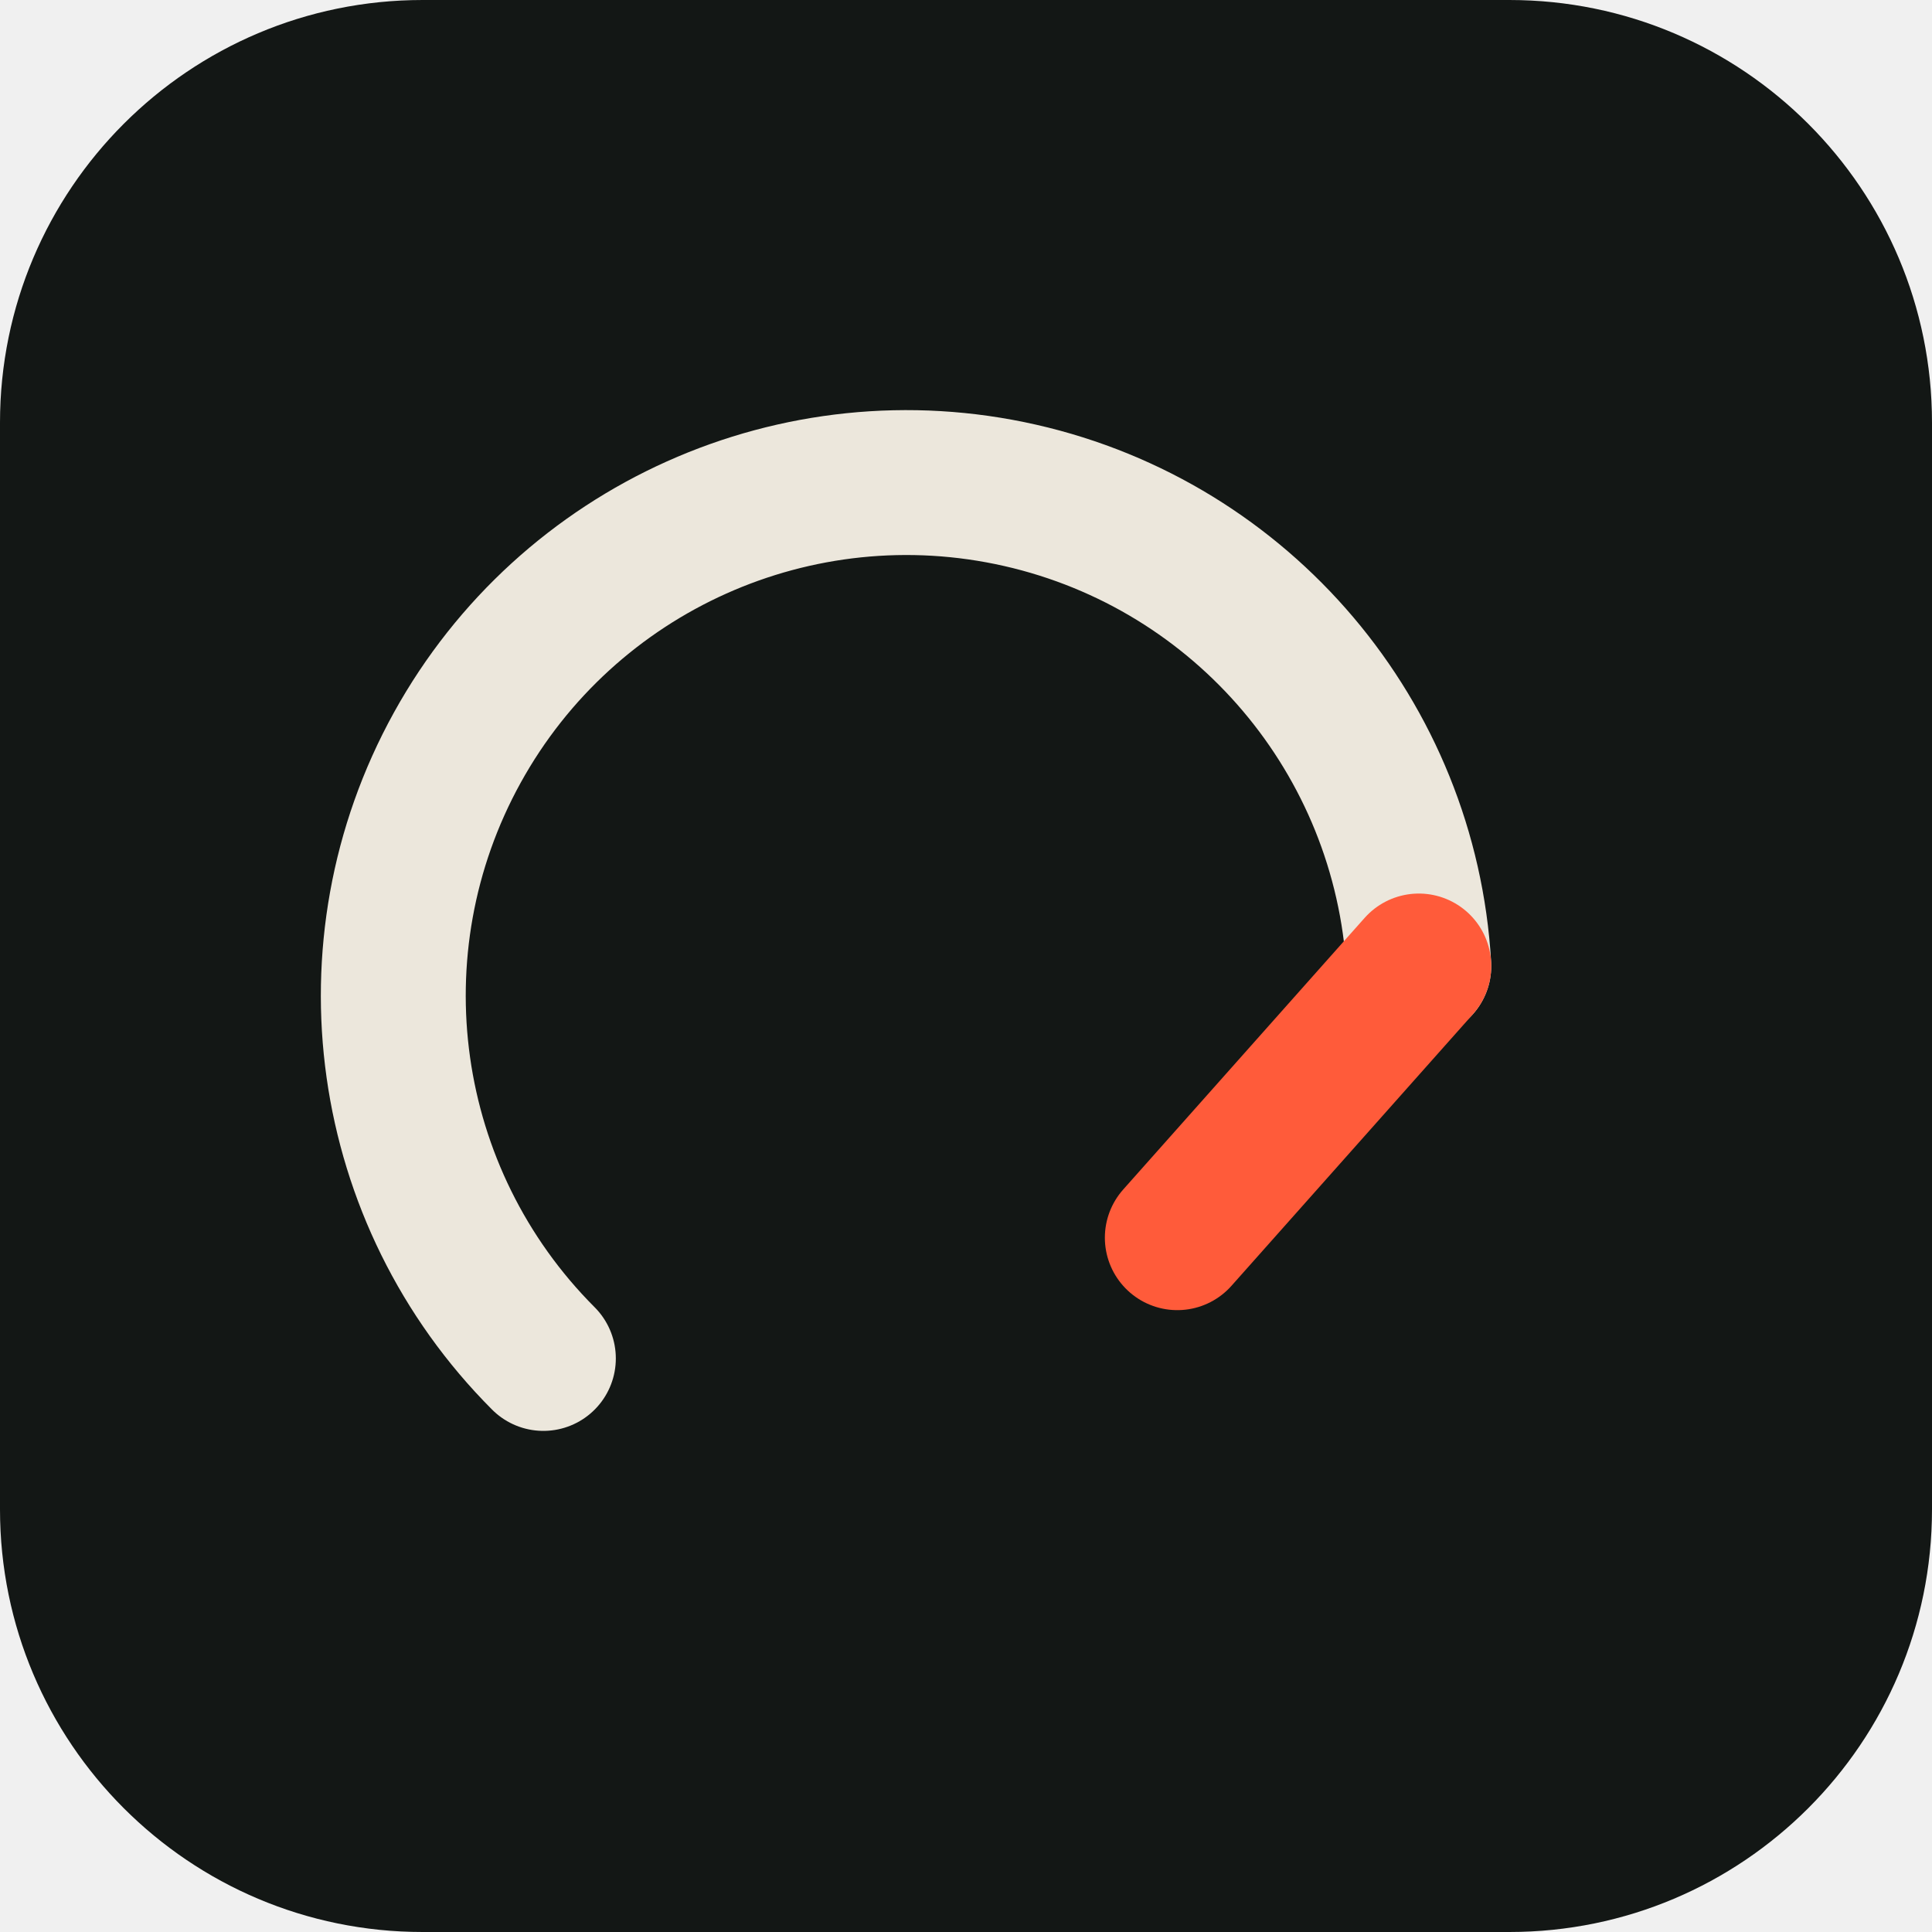
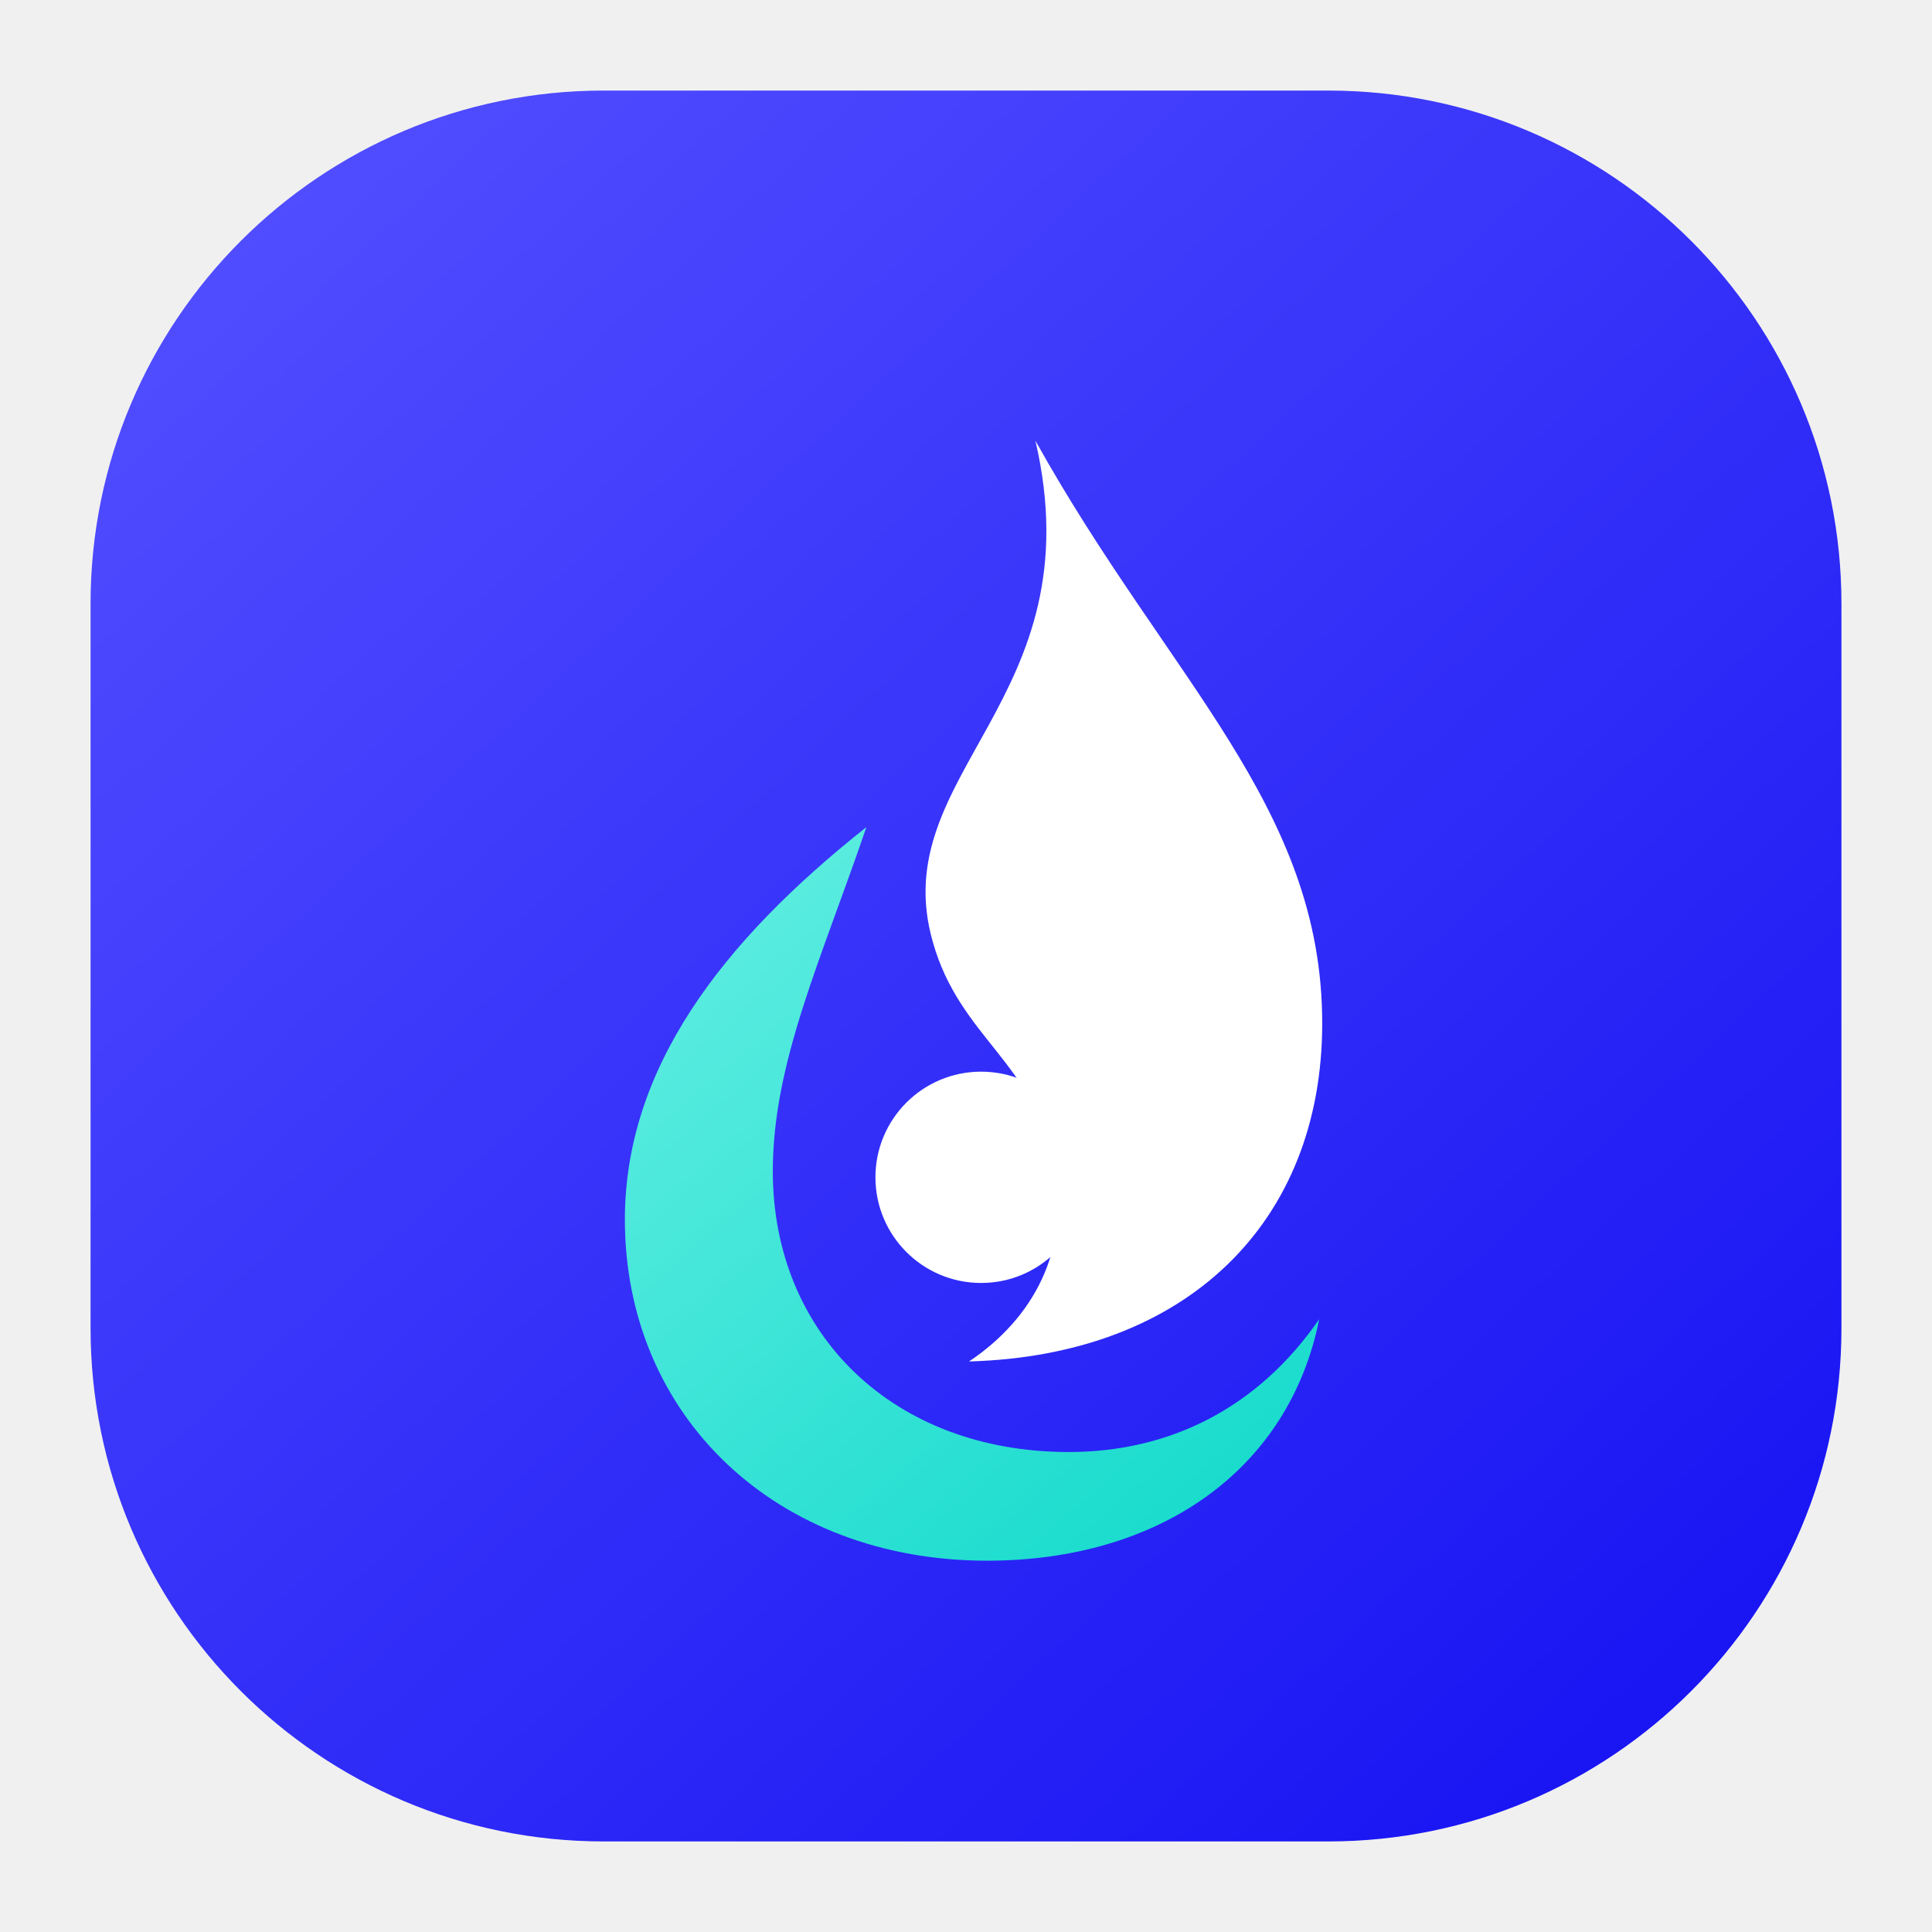
- <svg xmlns="http://www.w3.org/2000/svg" viewBox="0 0 32 32">
-   <rect width="32" height="32" rx="7" fill="#131715" />
-   <path d="M9 22.5A8.5 8.5 0 1 1 23.5 16" fill="none" stroke="#ece7dc" stroke-width="2.4" stroke-linecap="round" />
-   <path d="M19.5 20.5 L23.5 16" stroke="#ff5b3a" stroke-width="2.4" stroke-linecap="round" />
+ <svg xmlns="http://www.w3.org/2000/svg" viewBox="0 0 64 64">
+   <defs>
+     <linearGradient id="tile" x1="8" y1="6" x2="56" y2="58" gradientUnits="userSpaceOnUse">
+       <stop stop-color="#514DFF" />
+       <stop offset="1" stop-color="#1814F3" />
+     </linearGradient>
+     <linearGradient id="accent" x1="19" y1="21" x2="43" y2="49" gradientUnits="userSpaceOnUse">
+       <stop stop-color="#75F3E8" />
+       <stop offset="1" stop-color="#16DBCC" />
+     </linearGradient>
+   </defs>
+   <rect x="3" y="3" width="58" height="58" rx="17" fill="url(#tile)" />
+   <path d="M34.3 14.6c2 8.6-5 11-3.4 16.6.9 3.2 3.4 4 4 7.4.6 2.8-.7 5.1-2.8 6.5 7.2-.2 11.7-4.6 11.7-11.2 0-7.2-5.1-11.4-9.5-19.3Z" fill="#fff" />
+   <path d="M28.7 27.4c-4.8 3.8-8 8-8 13 0 6.5 5 11.3 12 11.3 5.7 0 10-3 11-8-2 2.9-4.9 4.4-8.3 4.4-5.8 0-9.8-3.9-9.8-9.3 0-3.6 1.6-7 3.1-11.4Z" fill="url(#accent)" />
+   <circle cx="32.5" cy="39" r="3.5" fill="#fff" />
</svg>
